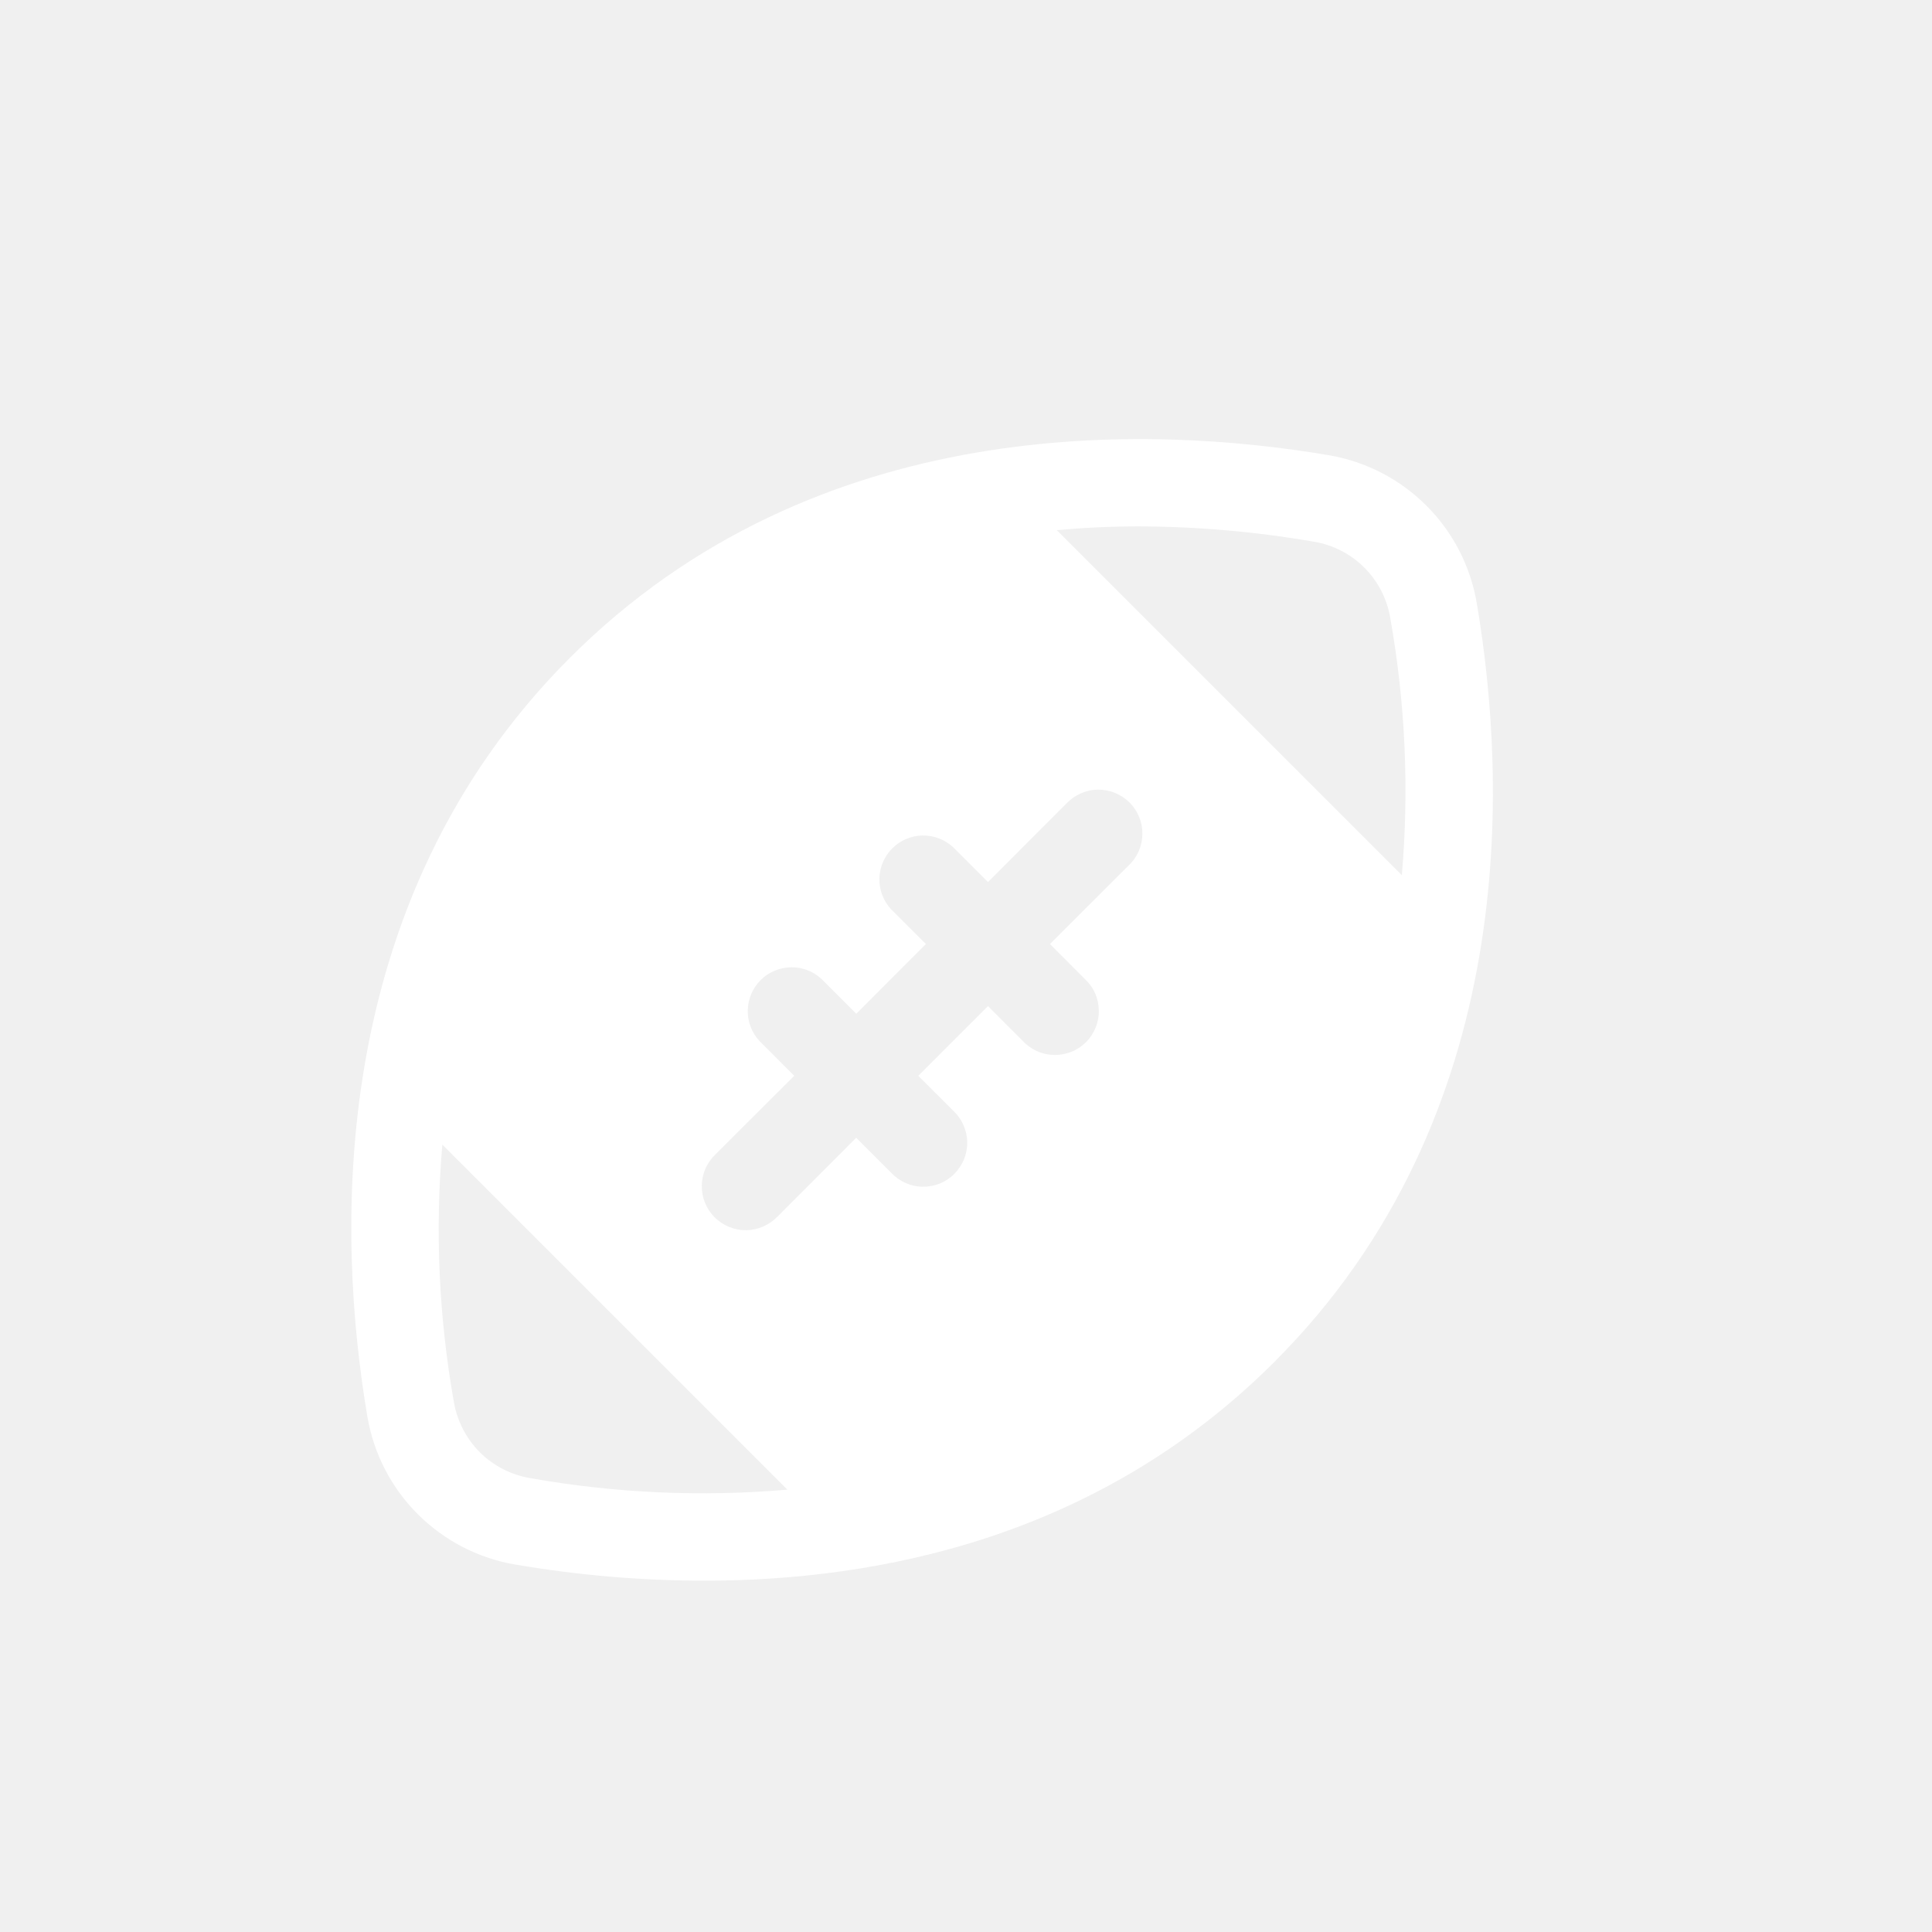
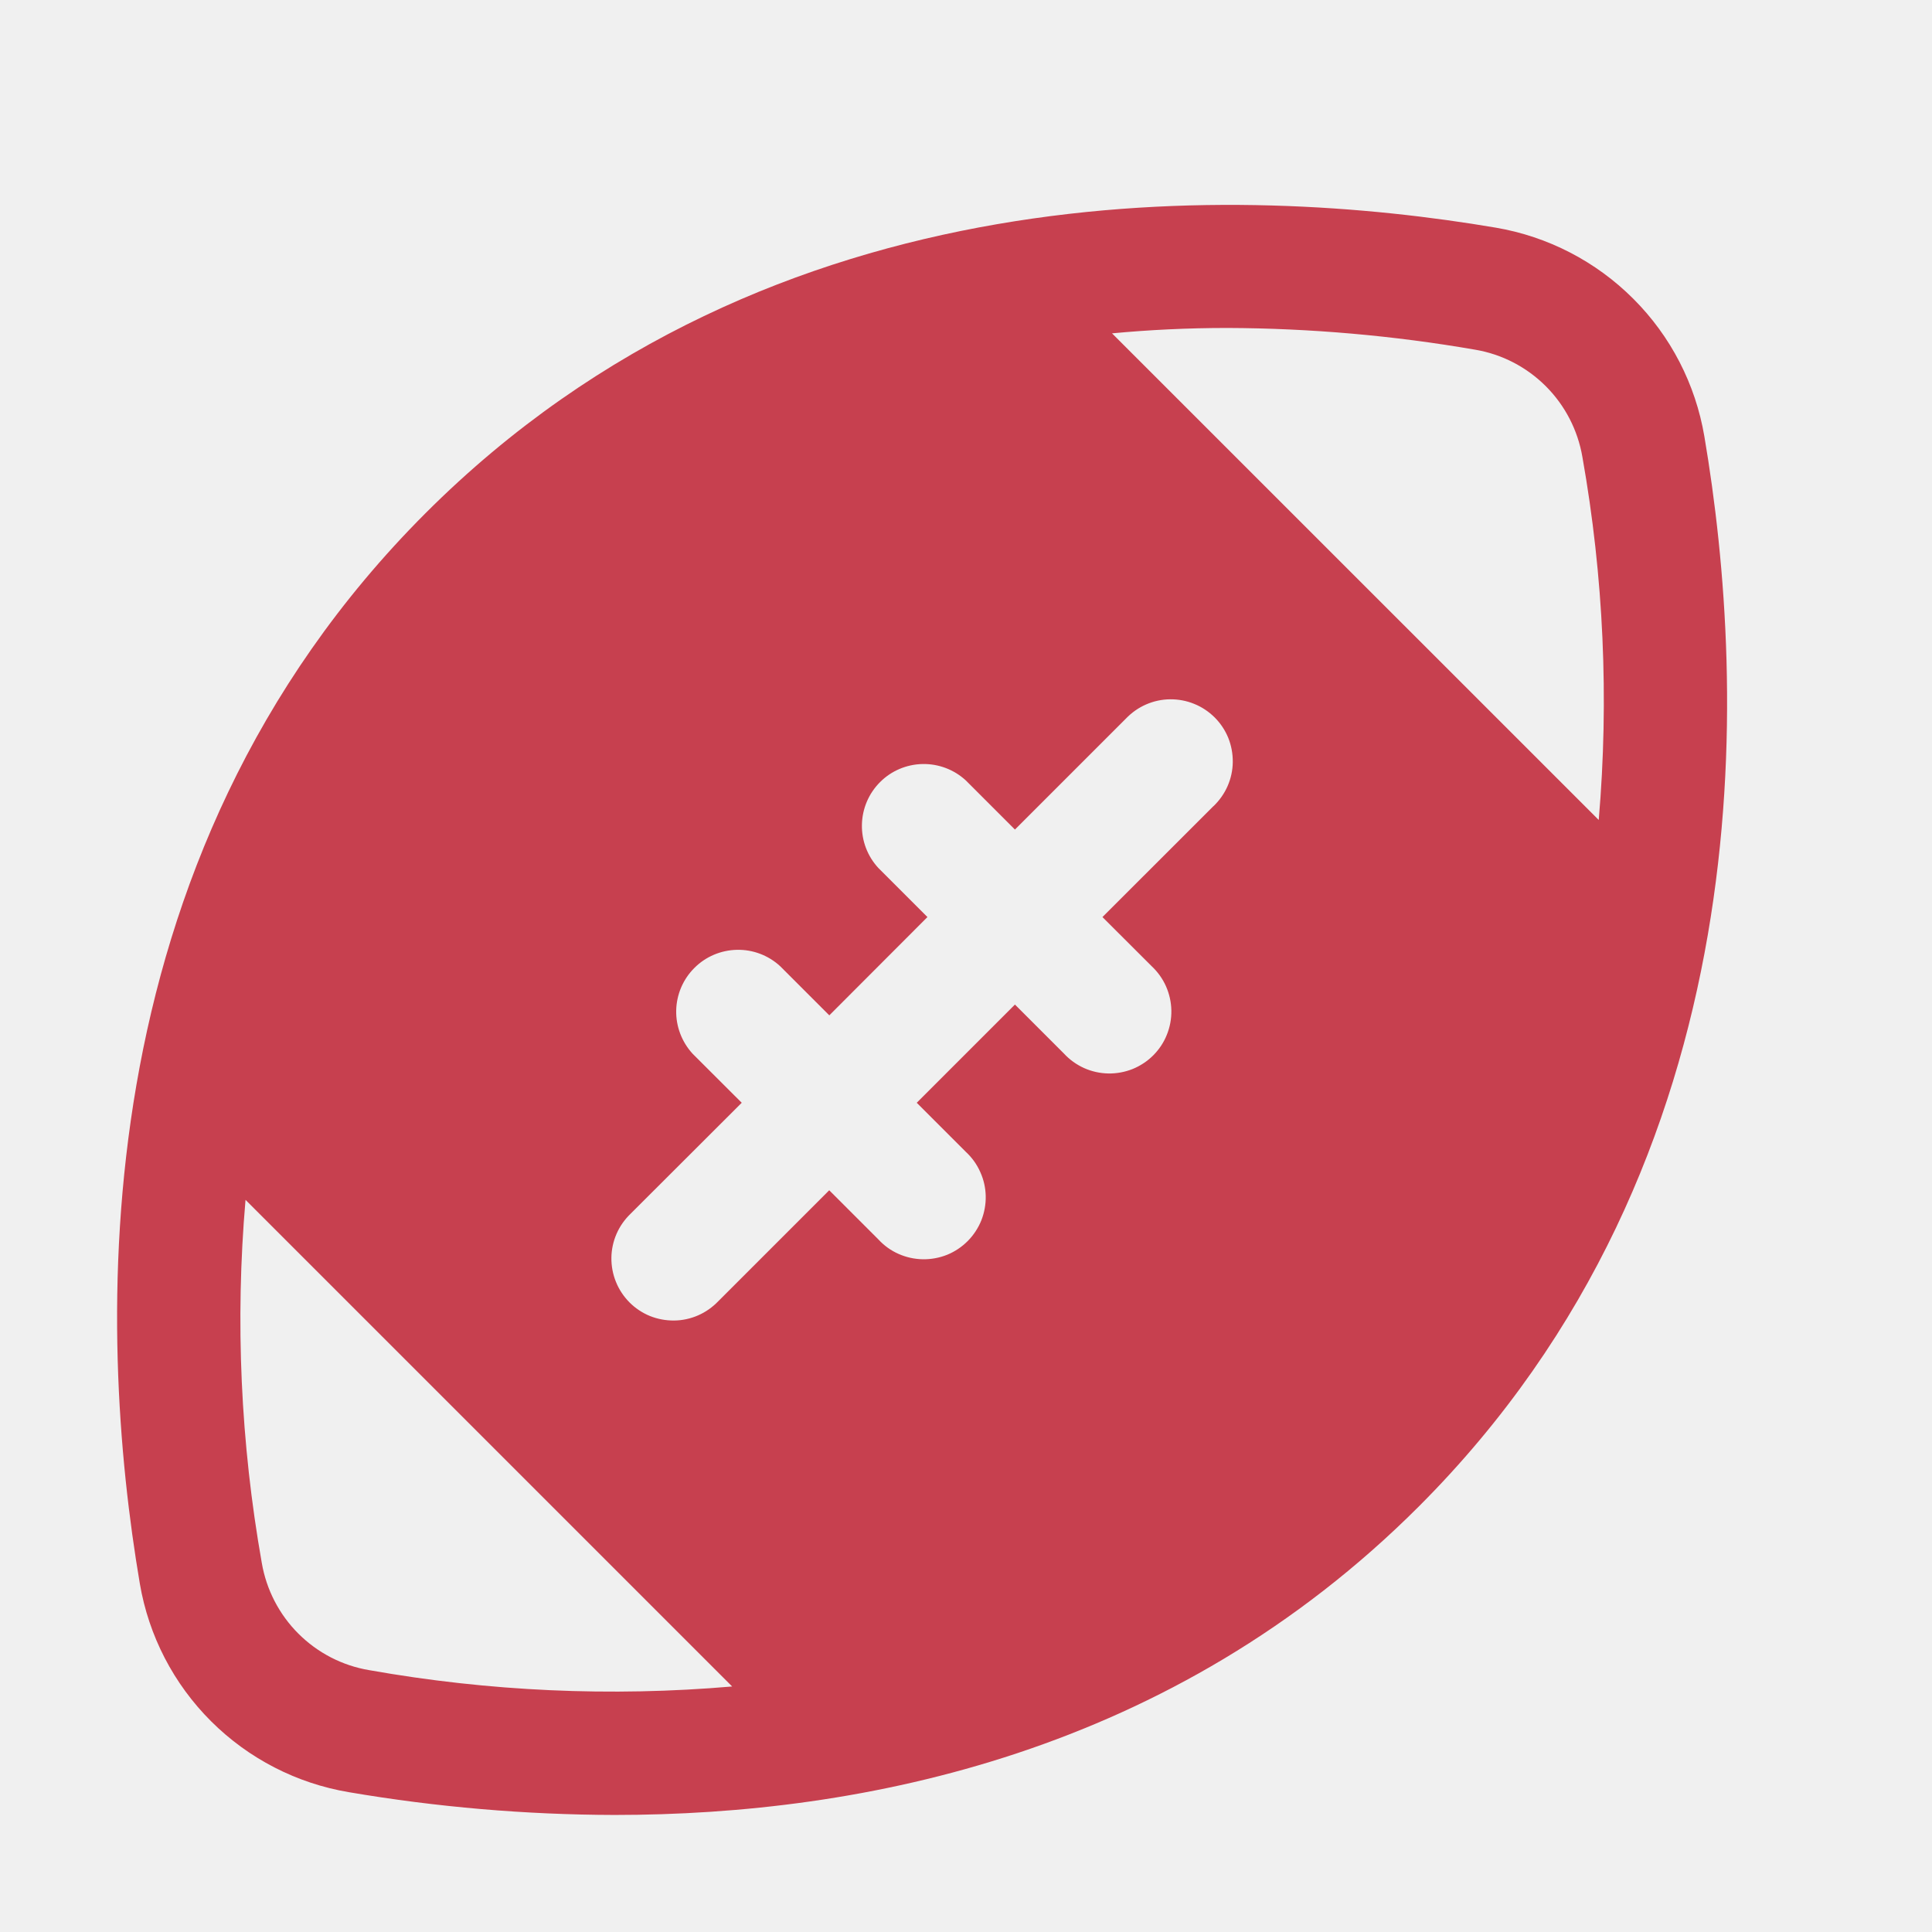
<svg xmlns="http://www.w3.org/2000/svg" width="24" height="24" viewBox="0 0 24 24" fill="none">
-   <path d="M18.345 7.493C18.267 7.034 18.049 6.61 17.719 6.281C17.39 5.952 16.967 5.733 16.508 5.655C14.3 5.281 10.14 5.11 7.08 8.171C4.02 11.232 4.19 15.391 4.564 17.599C4.642 18.058 4.861 18.482 5.191 18.811C5.521 19.14 5.945 19.359 6.405 19.436C7.178 19.568 7.961 19.635 8.746 19.636C10.934 19.636 13.658 19.091 15.829 16.92C18.89 13.86 18.719 9.7 18.345 7.493ZM6.583 18.361C6.347 18.321 6.13 18.209 5.96 18.04C5.791 17.87 5.679 17.652 5.638 17.416C5.451 16.361 5.403 15.286 5.495 14.219L9.781 18.505C8.714 18.597 7.639 18.549 6.583 18.361ZM14.021 10.75L13.043 11.727L13.475 12.16C13.529 12.21 13.573 12.27 13.603 12.337C13.633 12.404 13.649 12.476 13.65 12.55C13.652 12.623 13.638 12.696 13.611 12.764C13.583 12.832 13.543 12.894 13.491 12.946C13.439 12.998 13.377 13.039 13.309 13.066C13.24 13.093 13.168 13.107 13.094 13.105C13.021 13.104 12.948 13.088 12.881 13.057C12.814 13.027 12.754 12.984 12.704 12.93L12.273 12.498L11.407 13.364L11.84 13.796C11.894 13.846 11.937 13.906 11.967 13.973C11.997 14.04 12.014 14.112 12.015 14.186C12.017 14.259 12.003 14.332 11.976 14.4C11.948 14.468 11.907 14.53 11.855 14.582C11.804 14.634 11.742 14.675 11.674 14.703C11.605 14.73 11.533 14.743 11.459 14.742C11.386 14.741 11.313 14.724 11.246 14.694C11.179 14.664 11.119 14.621 11.069 14.567L10.636 14.134L9.659 15.112C9.608 15.165 9.548 15.207 9.481 15.236C9.415 15.265 9.343 15.281 9.27 15.282C9.197 15.283 9.125 15.269 9.058 15.241C8.99 15.214 8.929 15.173 8.877 15.122C8.826 15.07 8.785 15.009 8.758 14.942C8.73 14.874 8.717 14.802 8.718 14.729C8.719 14.656 8.734 14.585 8.763 14.518C8.792 14.451 8.835 14.391 8.887 14.341L9.866 13.364L9.434 12.931C9.338 12.828 9.286 12.691 9.289 12.55C9.292 12.409 9.349 12.275 9.449 12.175C9.548 12.076 9.683 12.019 9.824 12.016C9.965 12.013 10.101 12.065 10.205 12.161L10.637 12.593L11.502 11.727L11.069 11.295C10.973 11.192 10.922 11.055 10.924 10.914C10.927 10.773 10.984 10.639 11.084 10.539C11.183 10.439 11.318 10.382 11.459 10.379C11.6 10.377 11.736 10.428 11.84 10.524L12.273 10.957L13.25 9.979C13.301 9.926 13.361 9.884 13.428 9.855C13.494 9.826 13.566 9.81 13.639 9.809C13.712 9.809 13.784 9.822 13.851 9.85C13.919 9.877 13.98 9.918 14.032 9.969C14.083 10.021 14.124 10.082 14.151 10.149C14.179 10.217 14.192 10.289 14.191 10.362C14.19 10.435 14.175 10.507 14.146 10.573C14.117 10.64 14.074 10.7 14.022 10.75H14.021ZM17.414 10.872L13.128 6.586C13.452 6.556 13.79 6.539 14.144 6.539C14.876 6.541 15.605 6.605 16.326 6.73C16.562 6.77 16.78 6.882 16.949 7.052C17.118 7.221 17.23 7.439 17.27 7.675C17.458 8.73 17.506 9.805 17.414 10.872Z" fill="white" />
+   <path d="M21.172 5.42C21.062 4.772 20.754 4.175 20.289 3.711C19.825 3.247 19.228 2.938 18.581 2.828C15.467 2.3 9.601 2.059 5.285 6.376C0.97 10.694 1.209 16.559 1.737 19.672C1.847 20.32 2.156 20.917 2.622 21.382C3.087 21.846 3.685 22.154 4.333 22.263C5.424 22.449 6.528 22.543 7.634 22.546C10.72 22.546 14.562 21.776 17.624 18.715C21.94 14.399 21.7 8.532 21.172 5.42ZM4.585 20.747C4.252 20.691 3.945 20.532 3.706 20.293C3.468 20.055 3.309 19.748 3.252 19.415C2.989 17.927 2.92 16.411 3.05 14.905L9.095 20.95C7.589 21.08 6.073 21.011 4.585 20.747ZM15.074 10.014L13.695 11.392L14.305 12.001C14.381 12.072 14.442 12.157 14.484 12.251C14.526 12.346 14.549 12.448 14.551 12.551C14.553 12.655 14.534 12.758 14.495 12.854C14.457 12.95 14.399 13.037 14.326 13.11C14.253 13.183 14.165 13.241 14.069 13.28C13.973 13.318 13.87 13.337 13.767 13.335C13.663 13.333 13.561 13.31 13.467 13.268C13.372 13.225 13.287 13.164 13.217 13.088L12.608 12.479L11.388 13.699L11.998 14.309C12.074 14.379 12.135 14.464 12.177 14.559C12.22 14.653 12.243 14.755 12.245 14.859C12.247 14.962 12.228 15.065 12.19 15.161C12.151 15.257 12.093 15.345 12.02 15.418C11.947 15.491 11.86 15.549 11.764 15.588C11.668 15.626 11.565 15.645 11.461 15.643C11.358 15.641 11.255 15.618 11.161 15.576C11.066 15.534 10.982 15.473 10.911 15.396L10.301 14.786L8.922 16.165C8.851 16.239 8.766 16.299 8.672 16.34C8.578 16.381 8.477 16.403 8.374 16.404C8.271 16.405 8.169 16.386 8.074 16.348C7.979 16.309 7.893 16.252 7.82 16.179C7.748 16.106 7.69 16.02 7.652 15.925C7.613 15.83 7.594 15.728 7.595 15.625C7.596 15.523 7.618 15.421 7.659 15.327C7.7 15.233 7.76 15.148 7.834 15.077L9.214 13.699L8.604 13.09C8.47 12.944 8.396 12.751 8.4 12.553C8.404 12.354 8.485 12.164 8.626 12.024C8.766 11.883 8.956 11.803 9.155 11.799C9.354 11.795 9.546 11.868 9.692 12.003L10.302 12.613L11.521 11.392L10.911 10.782C10.776 10.636 10.703 10.444 10.707 10.245C10.711 10.046 10.791 9.857 10.932 9.716C11.072 9.575 11.262 9.495 11.46 9.491C11.659 9.487 11.852 9.56 11.998 9.695L12.608 10.305L13.987 8.926C14.058 8.852 14.143 8.792 14.237 8.751C14.331 8.71 14.432 8.688 14.535 8.687C14.638 8.686 14.74 8.705 14.835 8.744C14.93 8.782 15.016 8.84 15.089 8.912C15.162 8.985 15.219 9.071 15.258 9.166C15.296 9.261 15.315 9.363 15.314 9.466C15.313 9.569 15.291 9.67 15.25 9.764C15.209 9.858 15.149 9.943 15.075 10.014H15.074ZM19.86 10.186L13.814 4.141C14.272 4.098 14.749 4.074 15.248 4.074C16.279 4.078 17.308 4.168 18.325 4.344C18.657 4.4 18.964 4.559 19.203 4.798C19.442 5.037 19.6 5.344 19.657 5.676C19.921 7.164 19.989 8.68 19.86 10.186Z" fill="#C7404F" />
</svg>
